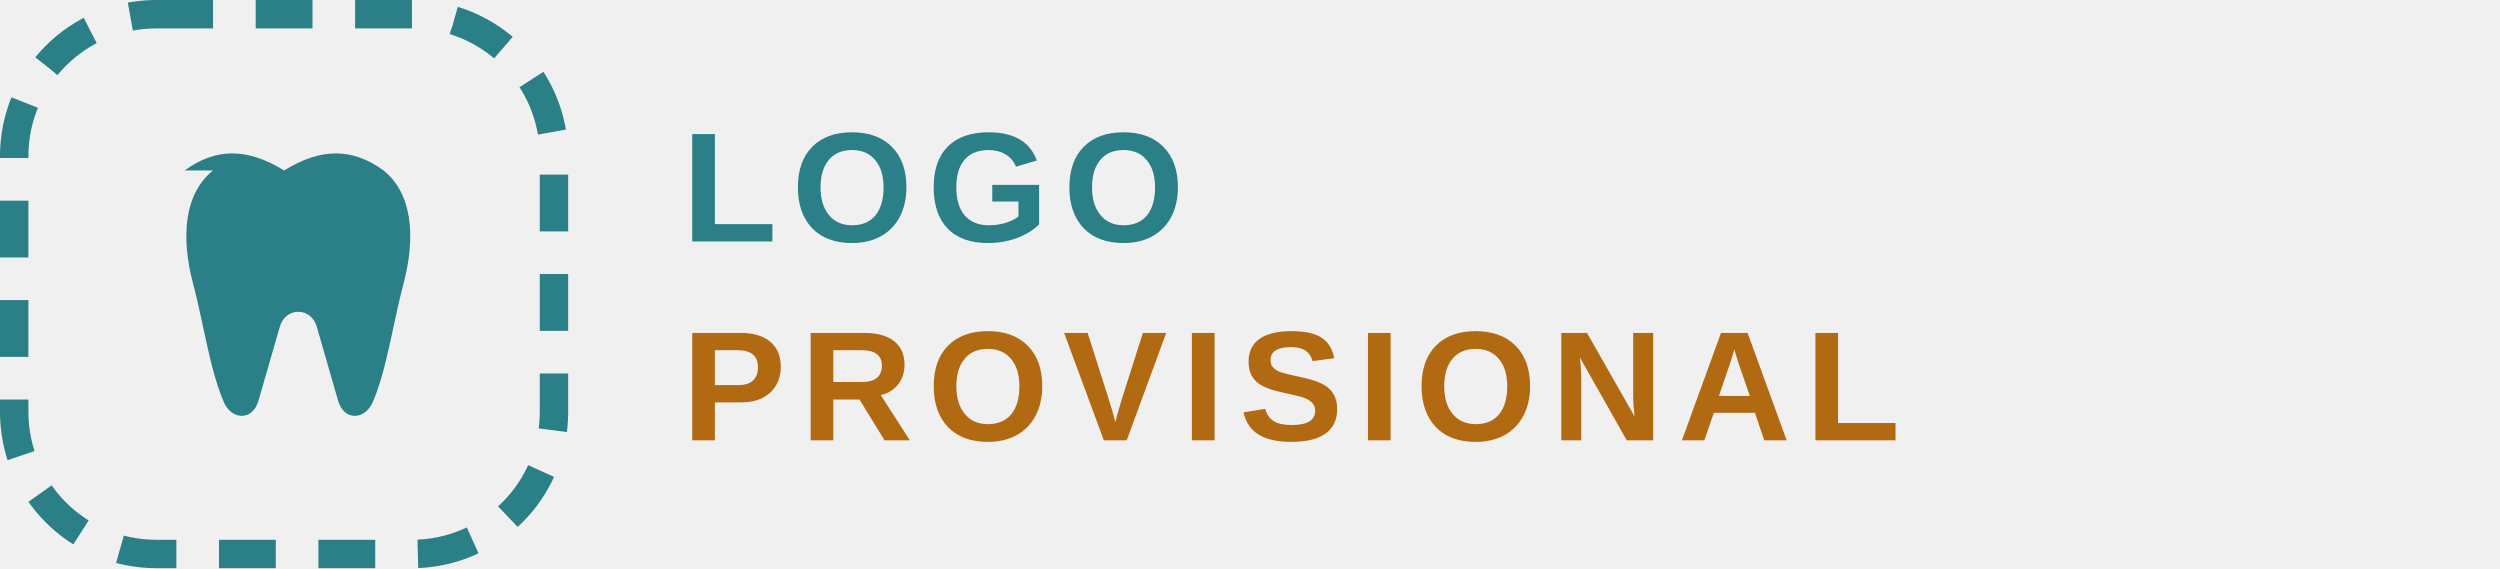
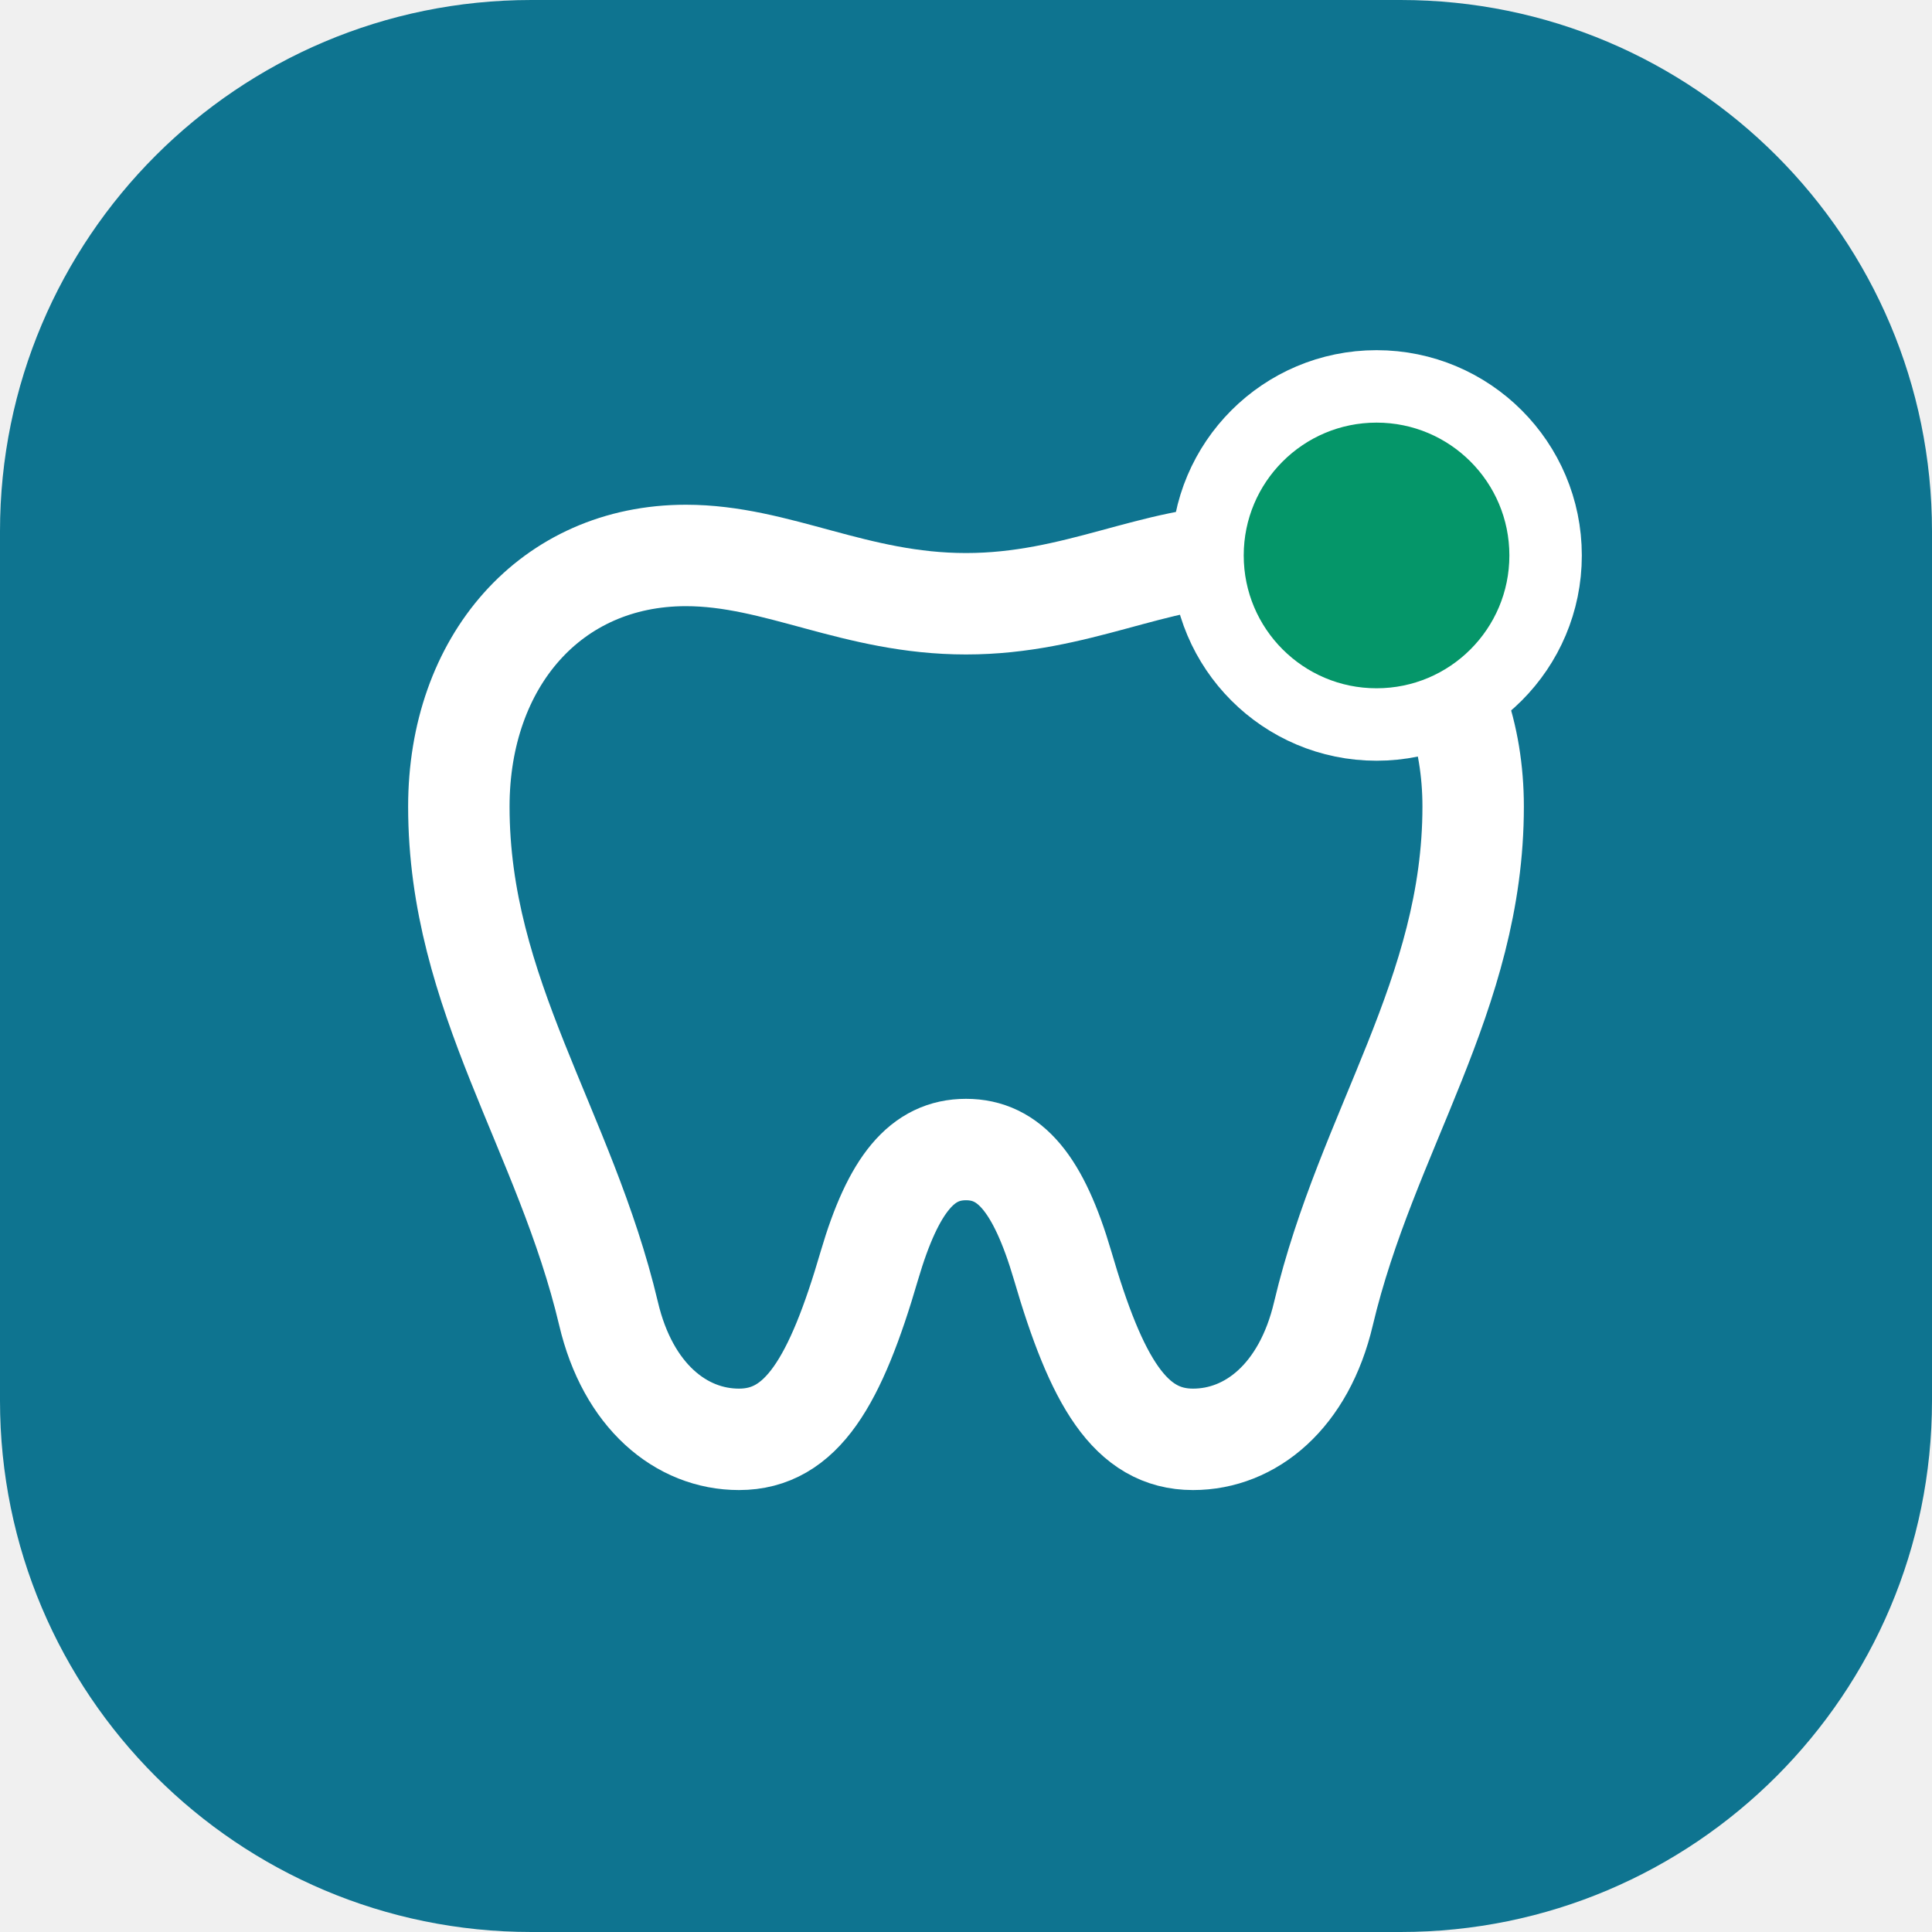
- <svg xmlns="http://www.w3.org/2000/svg" width="176" height="40" viewBox="0 0 176 40" role="img" aria-labelledby="t">
-   <rect x="1" y="1" width="38" height="38" rx="10" fill="none" stroke="#2b7f86" stroke-width="2" stroke-dasharray="4 3" />
-   <path d="M13 12c2.2-1.6 4.4-1.6 7 0 2.6-1.6 4.8-1.6 7 0 2 1.6 2.3 4.6 1.4 8-.7 2.6-1.2 6.2-2.2 8.4-.6 1.2-2 1.2-2.4-.2l-1.5-5.2c-.4-1.4-2.2-1.4-2.6 0l-1.5 5.2c-.4 1.4-1.8 1.4-2.4.2-1-2.2-1.5-5.8-2.2-8.4-.9-3.4-.6-6.4 1.4-8z" fill="#2b7f86" />
-   <text x="48" y="17" font-family="system-ui, Segoe UI, Arial, sans-serif" font-size="11" font-weight="700" fill="#2b7f86" letter-spacing="1">LOGO</text>
-   <text x="48" y="31" font-family="system-ui, Segoe UI, Arial, sans-serif" font-size="11" font-weight="700" fill="#b26a12" letter-spacing="1">PROVISIONAL</text>
+ <svg xmlns="http://www.w3.org/2000/svg" viewBox="0 0 40 40" width="40" height="40" fill="none" role="img" aria-label="Consultorio Odontológico">
+   <rect width="40" height="40" rx="11" fill="#0E7490" />
+   <path d="M14.2 11.5C11.4 11.5 9.5 13.7 9.5 16.7C9.5 20.6 11.7 23.4 12.6 27.2C13 28.9 14.1 29.8 15.3 29.8C16.6 29.8 17.3 28.6 18 26.2C18.5 24.5 19.1 23.8 20 23.8C20.9 23.8 21.5 24.5 22 26.2C22.7 28.6 23.4 29.8 24.7 29.8C25.9 29.8 27 28.9 27.4 27.2C28.3 23.4 30.5 20.6 30.5 16.7C30.5 13.7 28.6 11.5 25.8 11.5C23.9 11.5 22.3 12.5 20 12.5C17.7 12.5 16.1 11.5 14.2 11.5Z" stroke="#FFFFFF" stroke-width="2.1" stroke-linecap="round" stroke-linejoin="round" />
+   <circle cx="28.5" cy="11.5" r="3.5" fill="#059669" stroke="#FFFFFF" stroke-width="1.5" />
</svg>
